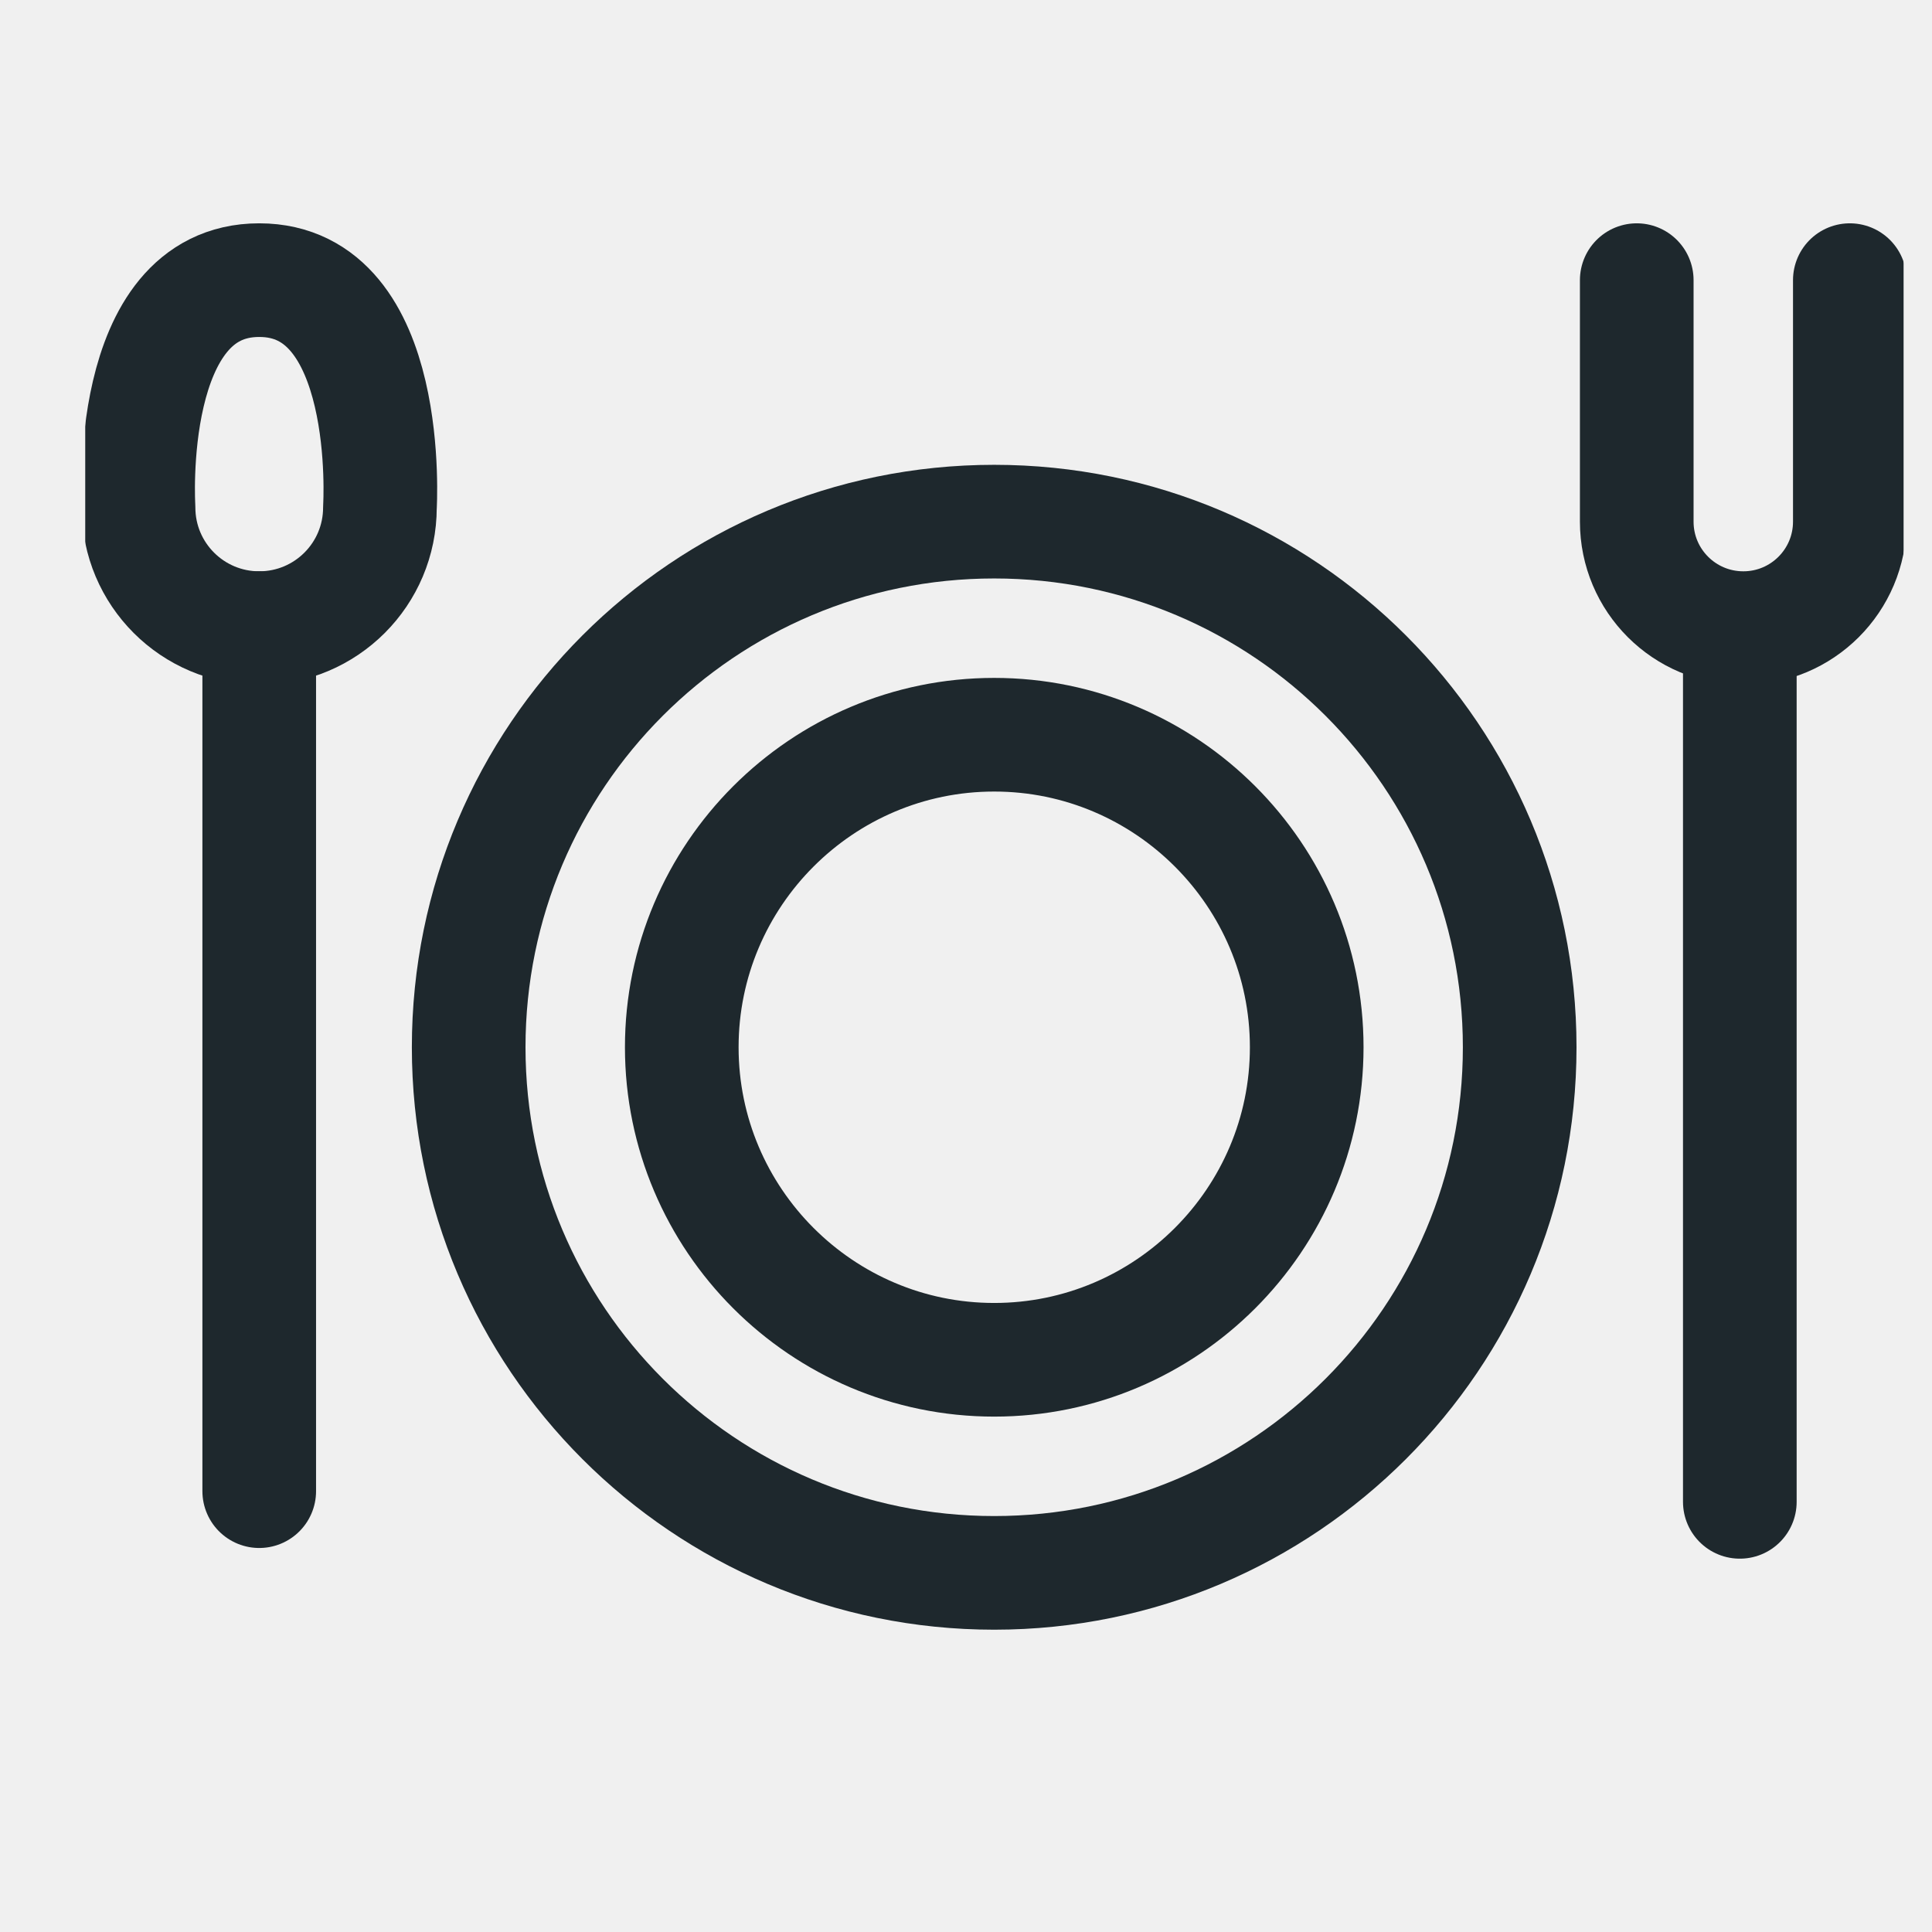
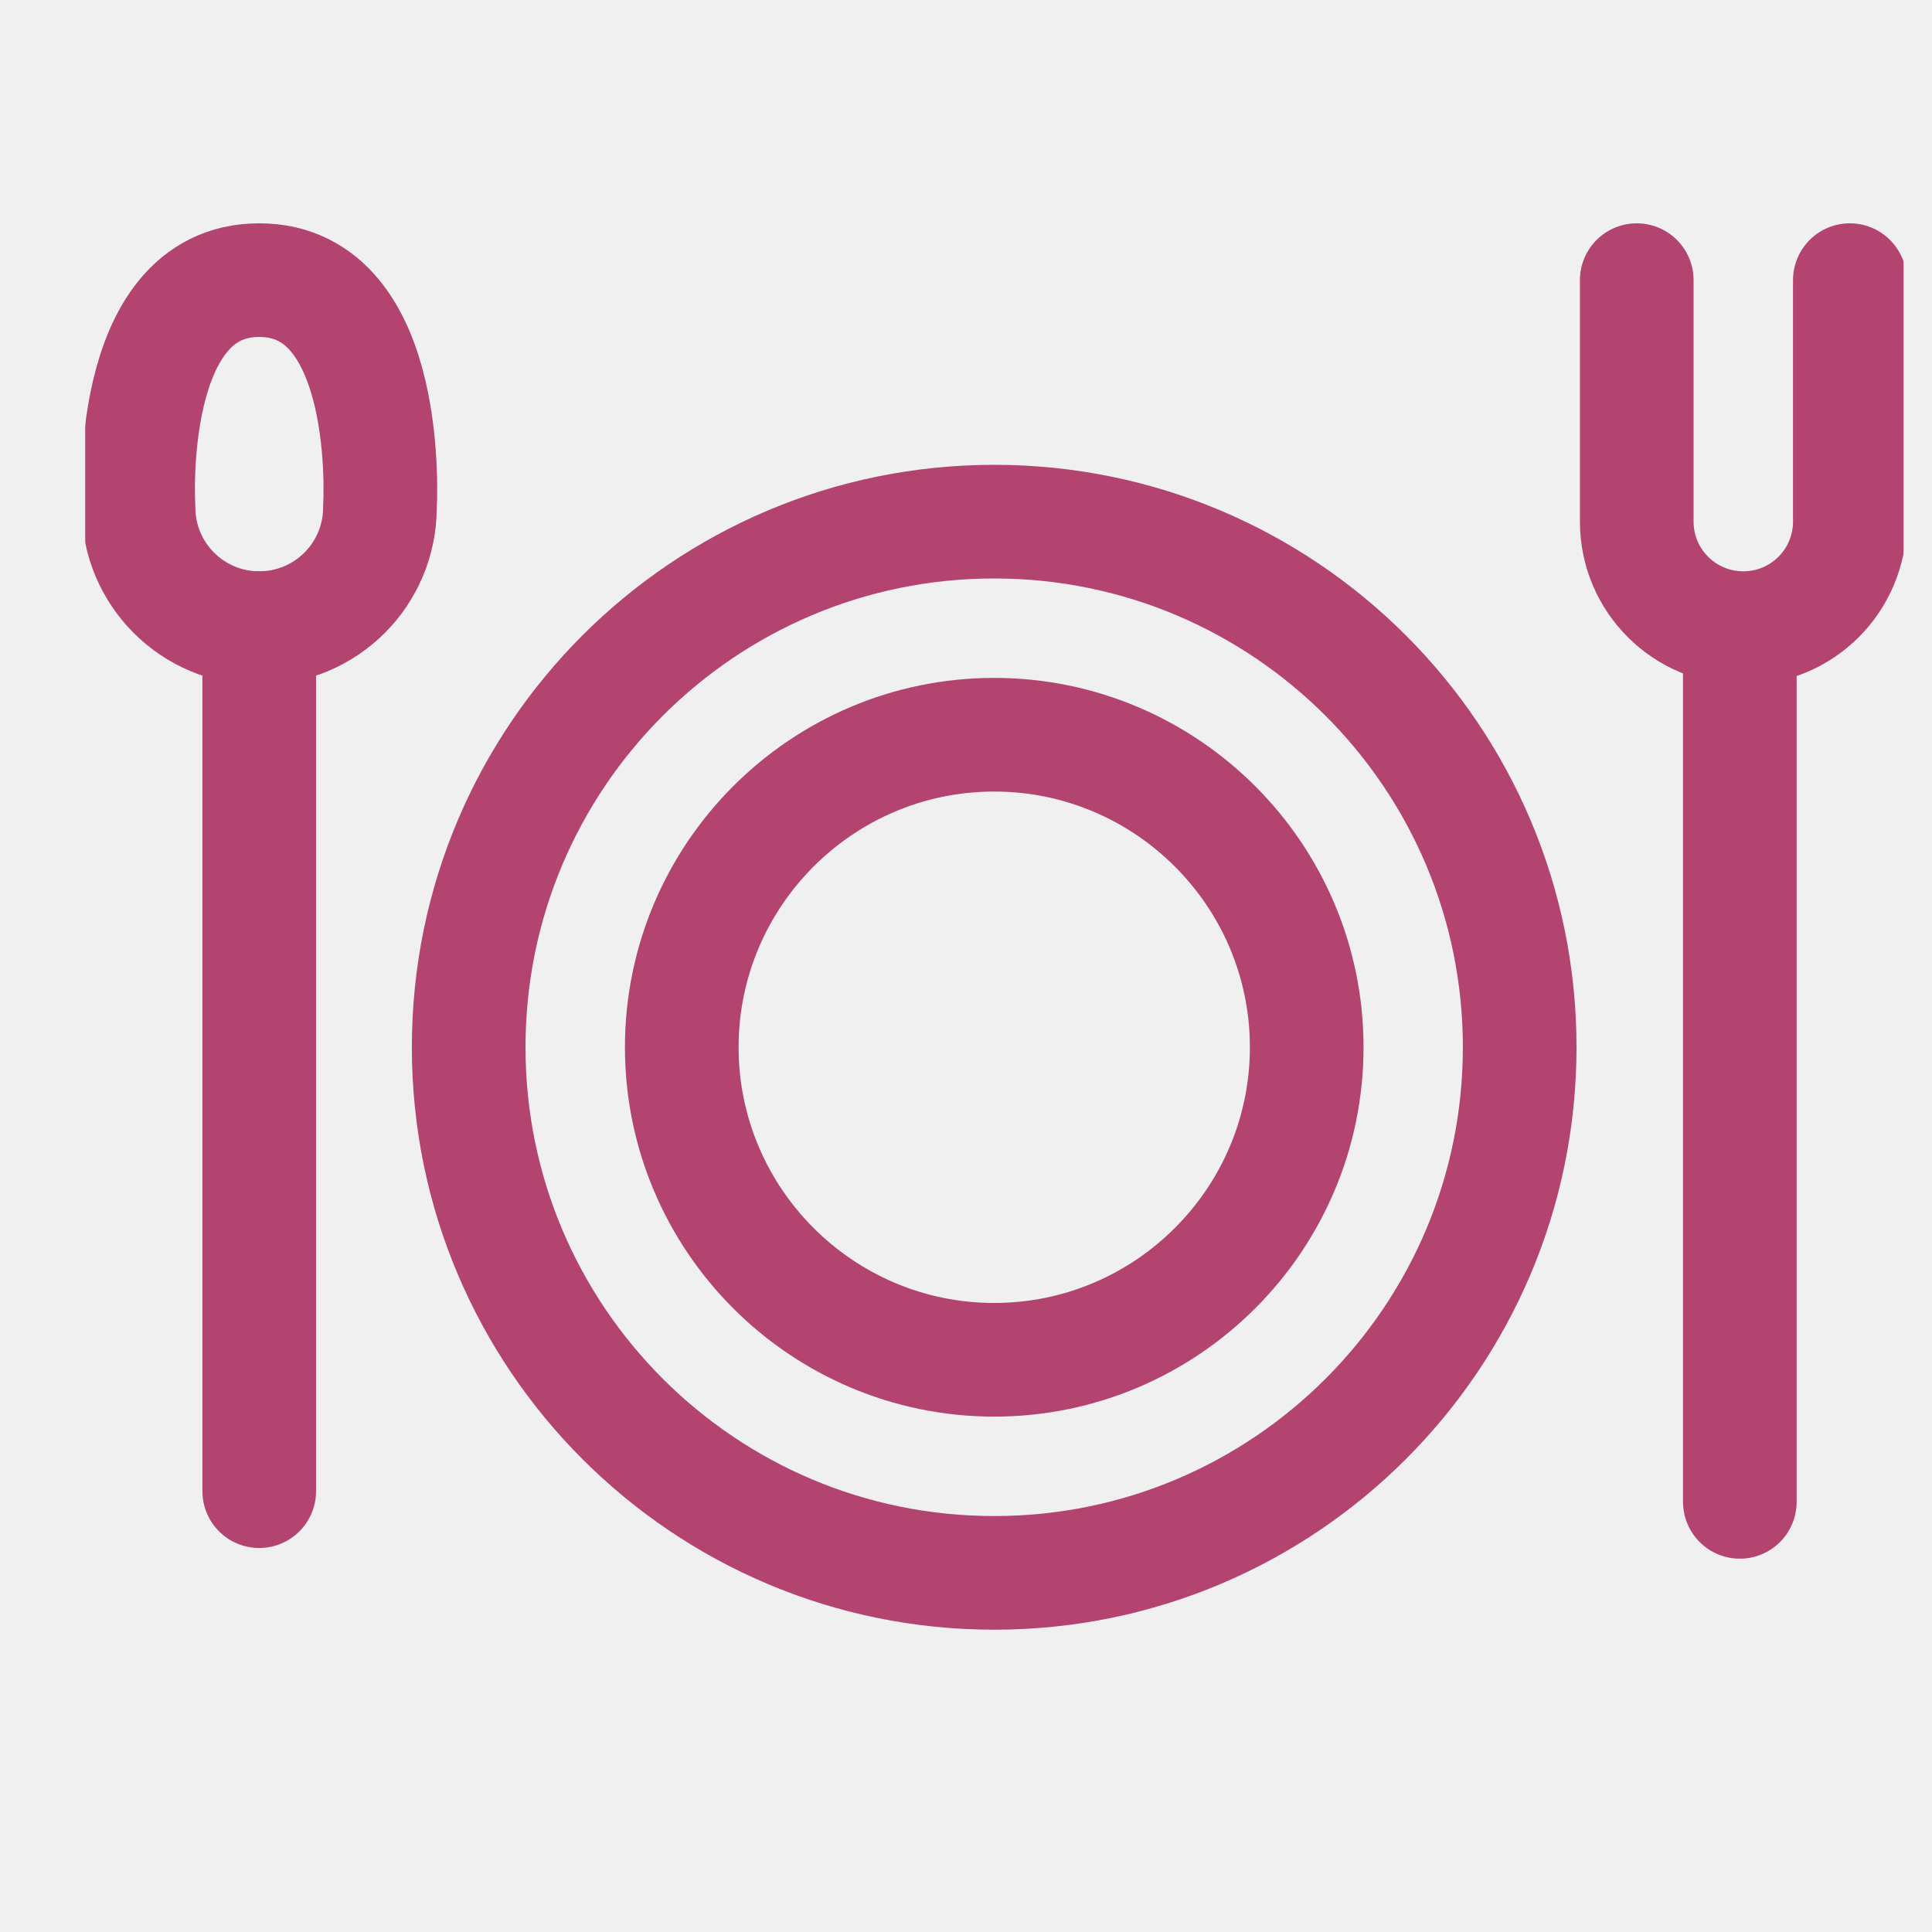
<svg xmlns="http://www.w3.org/2000/svg" width="17" height="17" viewBox="0 0 17 17" fill="none">
  <mask id="mask0_6288_12605" style="mask-type:luminance" maskUnits="userSpaceOnUse" x="0" y="0" width="17" height="17">
    <path d="M16.25 15.652V0.652H1.25V15.652H16.25Z" fill="white" stroke="white" />
  </mask>
  <g mask="url(#mask0_6288_12605)">
-     <path d="M13.372 9.215C13.372 11.769 11.301 13.84 8.748 13.84C6.194 13.84 4.124 11.769 4.124 9.215C4.124 6.661 6.194 4.59 8.748 4.59C11.301 4.59 13.372 6.661 13.372 9.215Z" stroke="#1E282D" stroke-miterlimit="10" stroke-linecap="round" stroke-linejoin="round" />
-     <path d="M8.748 11.965C7.232 11.965 5.999 10.731 5.999 9.215C5.999 7.699 7.232 6.465 8.748 6.465C10.264 6.465 11.498 7.699 11.498 9.215C11.498 10.731 10.264 11.965 8.748 11.965Z" stroke="#1E282D" stroke-miterlimit="10" stroke-linecap="round" stroke-linejoin="round" />
-     <path d="M2.281 13.121V5.527" stroke="#1E282D" stroke-miterlimit="10" stroke-linecap="round" stroke-linejoin="round" />
-     <path d="M2.281 5.527C1.694 5.527 1.219 5.052 1.219 4.465C1.219 4.465 1.094 2.465 2.281 2.465C3.468 2.465 3.343 4.465 3.343 4.465C3.343 5.052 2.868 5.527 2.281 5.527Z" stroke="#1E282D" stroke-miterlimit="10" stroke-linecap="round" stroke-linejoin="round" />
-     <path d="M15.309 13.215V5.621" stroke="#1E282D" stroke-miterlimit="10" stroke-linecap="round" stroke-linejoin="round" />
-     <path d="M16.277 2.465V4.59C16.277 5.108 15.857 5.527 15.34 5.527C14.822 5.527 14.402 5.108 14.402 4.59V2.465" stroke="#1E282D" stroke-miterlimit="10" stroke-linecap="round" stroke-linejoin="round" />
+     <path d="M13.372 9.215C13.372 11.769 11.301 13.84 8.748 13.84C6.194 13.84 4.124 11.769 4.124 9.215C4.124 6.661 6.194 4.59 8.748 4.59C11.301 4.59 13.372 6.661 13.372 9.215Z" stroke="#B3436F" stroke-miterlimit="10" stroke-linecap="round" stroke-linejoin="round" />
+     <path d="M8.748 11.965C7.232 11.965 5.999 10.731 5.999 9.215C5.999 7.699 7.232 6.465 8.748 6.465C10.264 6.465 11.498 7.699 11.498 9.215C11.498 10.731 10.264 11.965 8.748 11.965Z" stroke="#B3436F" stroke-miterlimit="10" stroke-linecap="round" stroke-linejoin="round" />
+     <path d="M2.281 13.121V5.527" stroke="#B3436F" stroke-miterlimit="10" stroke-linecap="round" stroke-linejoin="round" />
+     <path d="M2.281 5.527C1.694 5.527 1.219 5.052 1.219 4.465C1.219 4.465 1.094 2.465 2.281 2.465C3.468 2.465 3.343 4.465 3.343 4.465C3.343 5.052 2.868 5.527 2.281 5.527Z" stroke="#B3436F" stroke-miterlimit="10" stroke-linecap="round" stroke-linejoin="round" />
+     <path d="M15.309 13.215V5.621" stroke="#B3436F" stroke-miterlimit="10" stroke-linecap="round" stroke-linejoin="round" />
+     <path d="M16.277 2.465V4.59C16.277 5.108 15.857 5.527 15.34 5.527C14.822 5.527 14.402 5.108 14.402 4.59V2.465" stroke="#B3436F" stroke-miterlimit="10" stroke-linecap="round" stroke-linejoin="round" />
  </g>
</svg>
